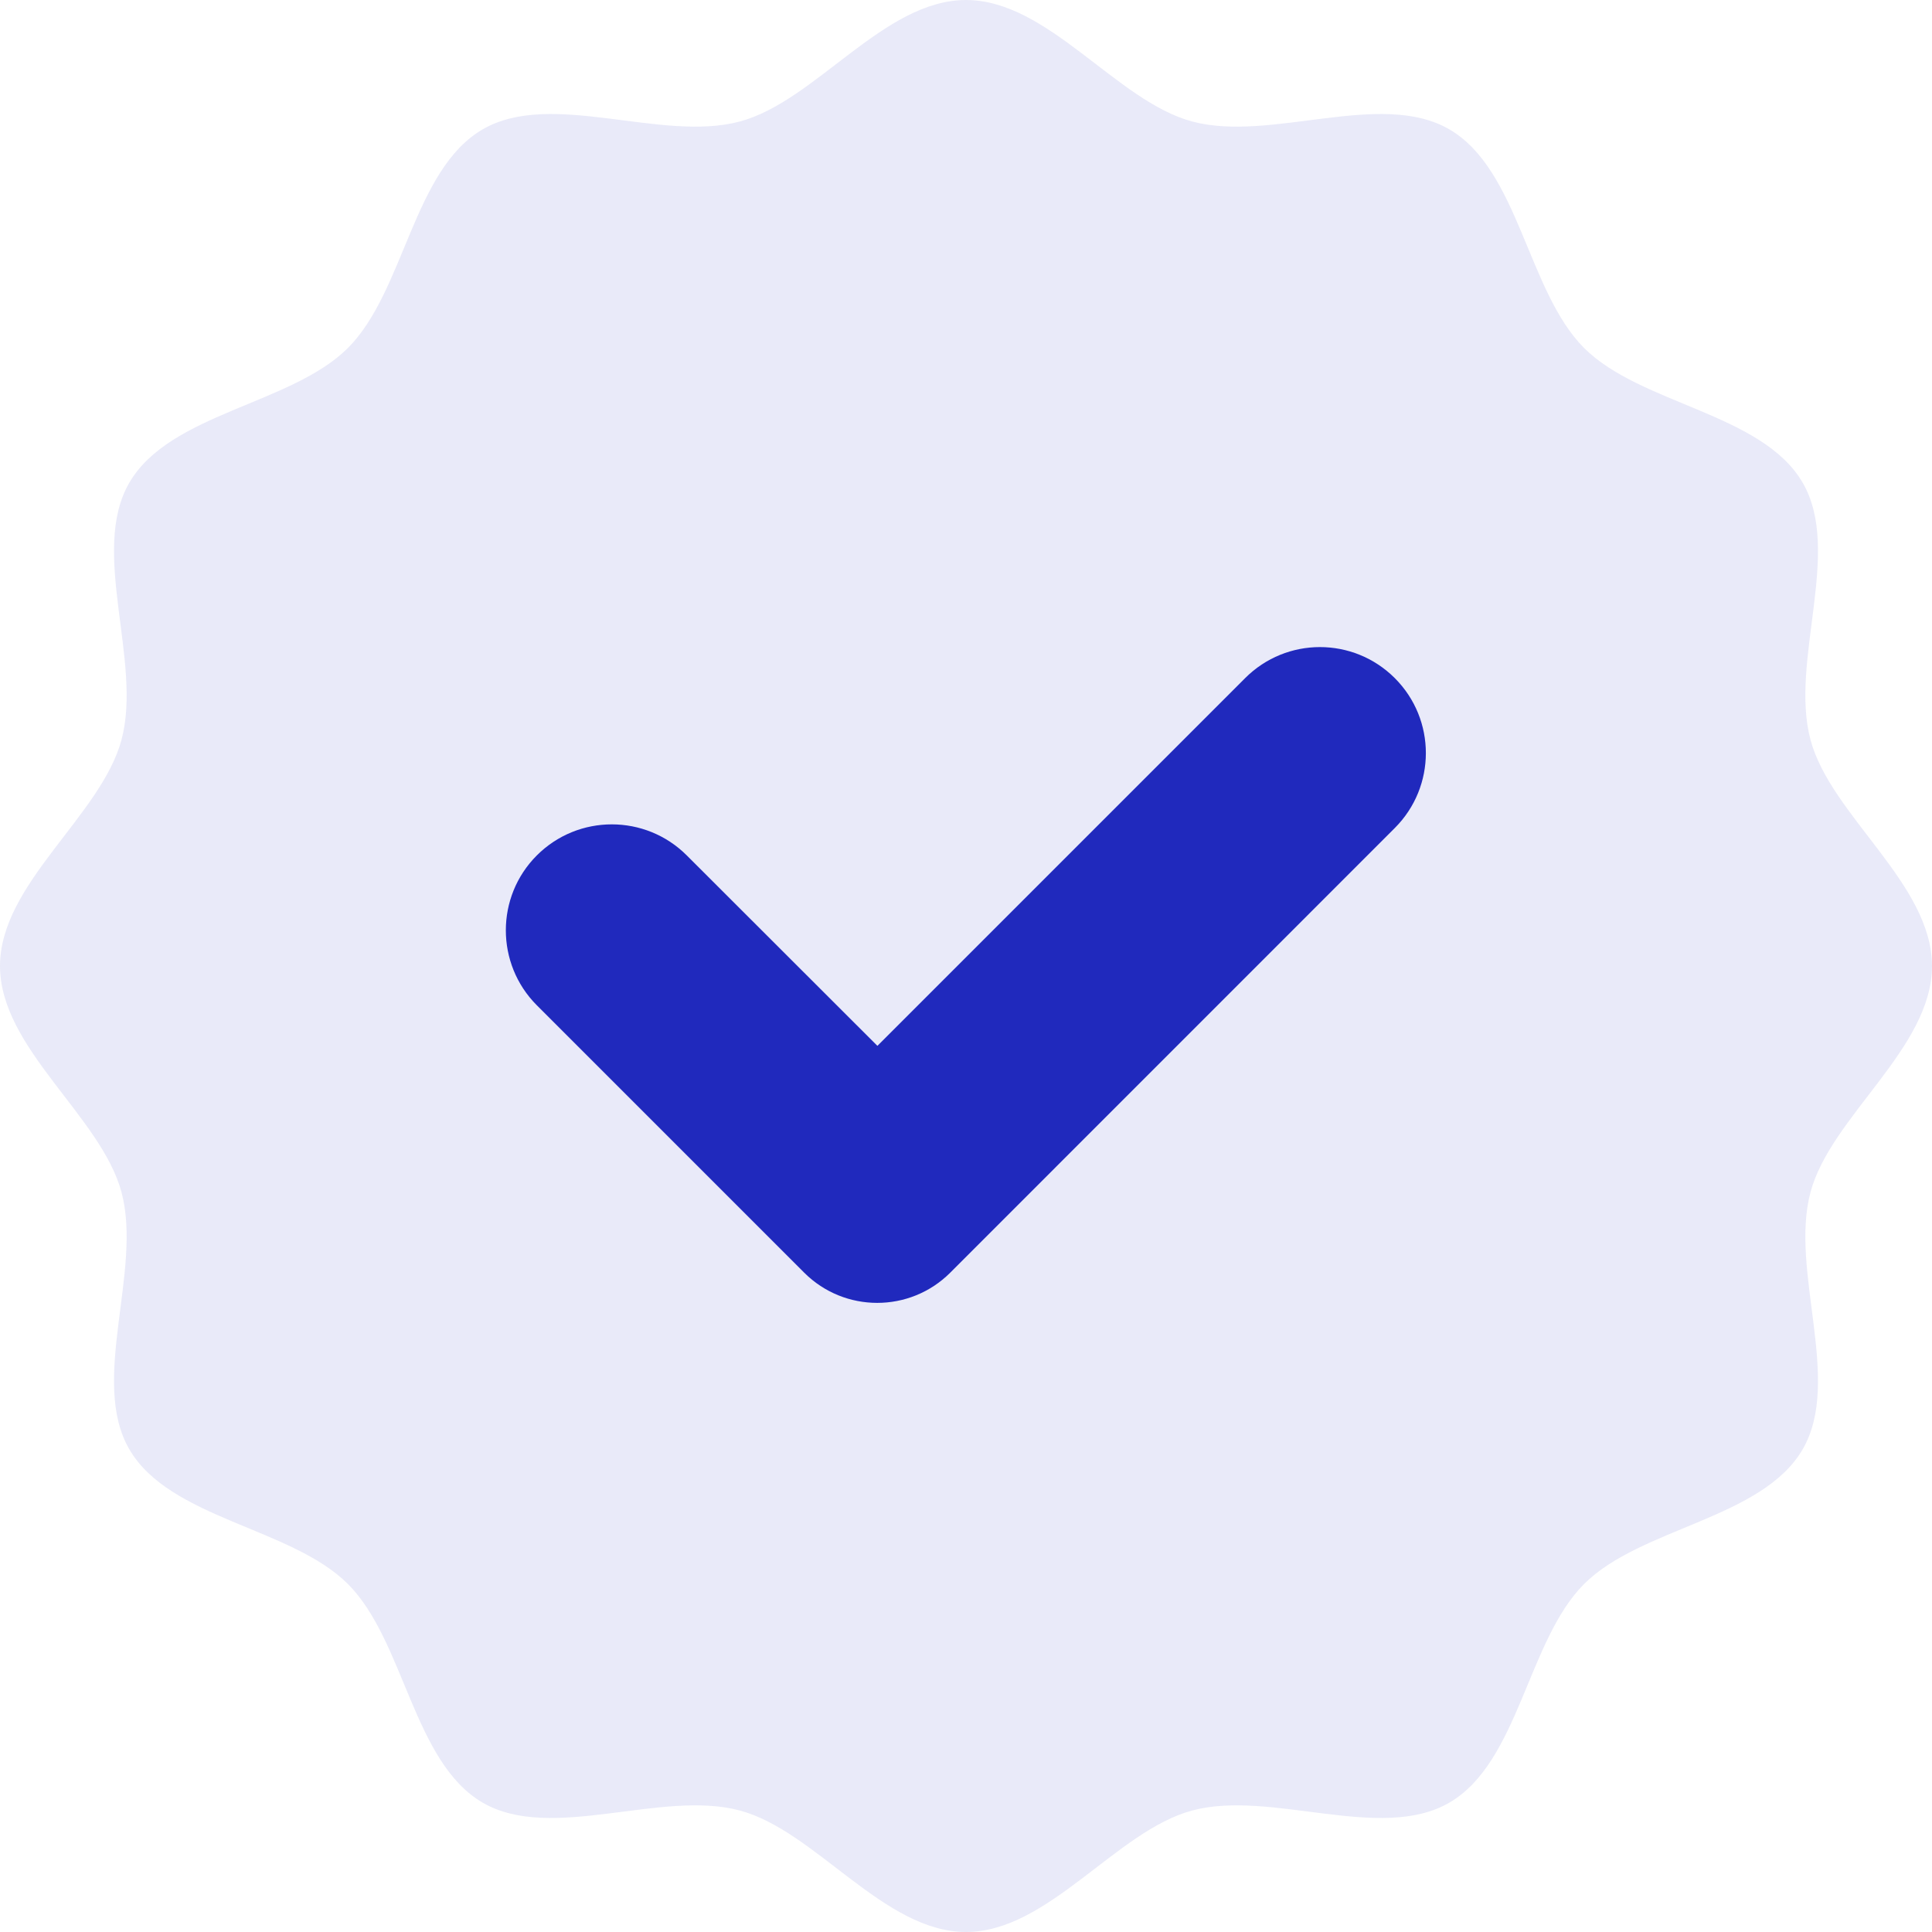
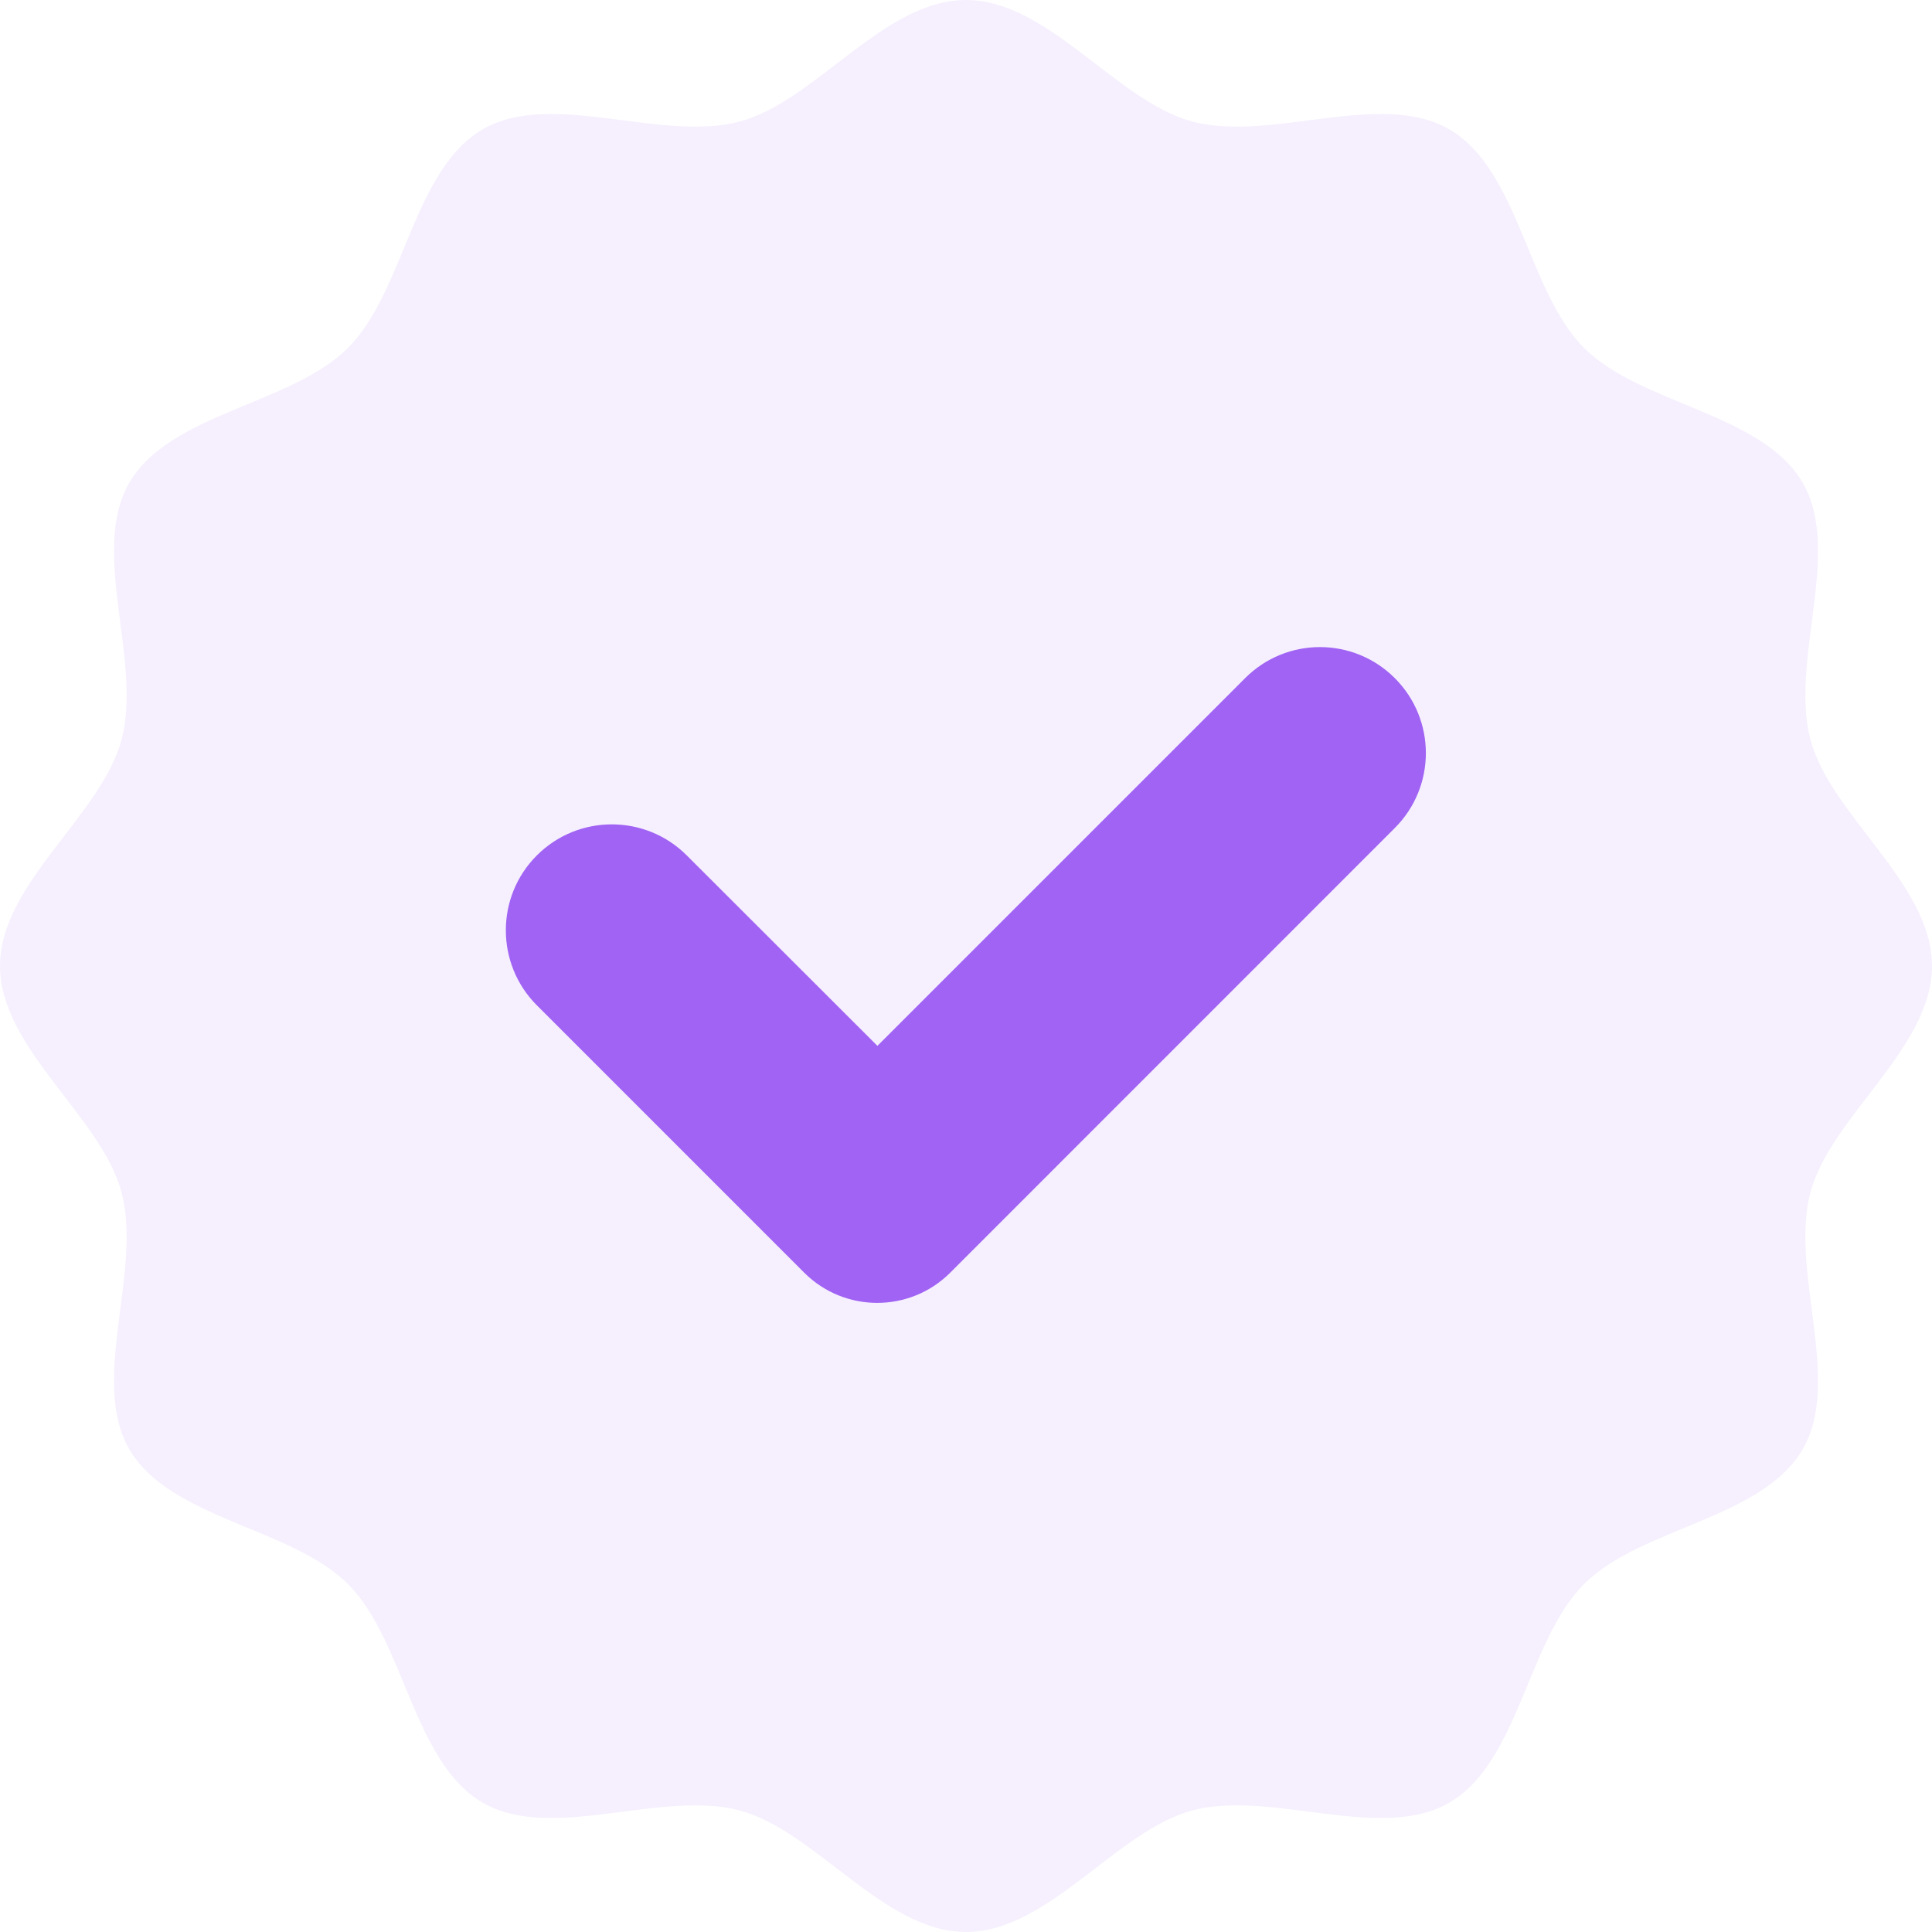
<svg xmlns="http://www.w3.org/2000/svg" width="21" height="21" viewBox="0 0 21 21" fill="none">
-   <path opacity="0.1" d="M21 10.5C21 11.396 19.899 12.134 19.679 12.96C19.451 13.815 20.027 15.005 19.595 15.752C19.155 16.511 17.834 16.602 17.218 17.218C16.602 17.834 16.511 19.155 15.752 19.595C15.005 20.027 13.815 19.451 12.96 19.679C12.134 19.899 11.396 21 10.5 21C9.604 21 8.866 19.899 8.04 19.679C7.186 19.451 5.995 20.027 5.248 19.595C4.489 19.155 4.398 17.834 3.782 17.218C3.166 16.602 1.845 16.511 1.405 15.752C0.973 15.005 1.549 13.815 1.321 12.96C1.101 12.134 0 11.396 0 10.5C0 9.604 1.101 8.866 1.321 8.04C1.549 7.186 0.973 5.995 1.405 5.248C1.845 4.489 3.166 4.398 3.782 3.782C4.398 3.166 4.489 1.845 5.248 1.405C5.995 0.973 7.186 1.549 8.04 1.321C8.866 1.101 9.604 0 10.5 0C11.396 0 12.134 1.101 12.96 1.321C13.815 1.549 15.005 0.973 15.752 1.405C16.511 1.845 16.602 3.166 17.218 3.782C17.834 4.398 19.155 4.489 19.595 5.248C20.027 5.995 19.451 7.186 19.679 8.04C19.899 8.866 21 9.604 21 10.5Z" fill="#2029BD" />
-   <path d="M13.534 7.371L9.537 11.368L7.465 9.298C7.015 8.848 6.285 8.848 5.835 9.298C5.386 9.747 5.386 10.477 5.835 10.927L8.742 13.834C9.18 14.271 9.89 14.271 10.328 13.834L15.161 9C15.611 8.55 15.611 7.821 15.161 7.371C14.711 6.921 13.983 6.921 13.534 7.371Z" fill="#2029BD" />
+   <path opacity="0.1" d="M21 10.5C21 11.396 19.899 12.134 19.679 12.96C19.451 13.815 20.027 15.005 19.595 15.752C19.155 16.511 17.834 16.602 17.218 17.218C16.602 17.834 16.511 19.155 15.752 19.595C15.005 20.027 13.815 19.451 12.96 19.679C12.134 19.899 11.396 21 10.5 21C9.604 21 8.866 19.899 8.04 19.679C7.186 19.451 5.995 20.027 5.248 19.595C4.489 19.155 4.398 17.834 3.782 17.218C3.166 16.602 1.845 16.511 1.405 15.752C0.973 15.005 1.549 13.815 1.321 12.96C1.101 12.134 0 11.396 0 10.5C0 9.604 1.101 8.866 1.321 8.04C1.549 7.186 0.973 5.995 1.405 5.248C1.845 4.489 3.166 4.398 3.782 3.782C4.398 3.166 4.489 1.845 5.248 1.405C5.995 0.973 7.186 1.549 8.04 1.321C8.866 1.101 9.604 0 10.5 0C11.396 0 12.134 1.101 12.96 1.321C13.815 1.549 15.005 0.973 15.752 1.405C16.511 1.845 16.602 3.166 17.218 3.782C17.834 4.398 19.155 4.489 19.595 5.248C20.027 5.995 19.451 7.186 19.679 8.04C19.899 8.866 21 9.604 21 10.5Z" fill="#a063f3" />
+   <path d="M13.534 7.371L9.537 11.368L7.465 9.298C7.015 8.848 6.285 8.848 5.835 9.298C5.386 9.747 5.386 10.477 5.835 10.927L8.742 13.834C9.18 14.271 9.89 14.271 10.328 13.834L15.161 9C15.611 8.55 15.611 7.821 15.161 7.371C14.711 6.921 13.983 6.921 13.534 7.371Z" fill="#a063f3" />
</svg>
